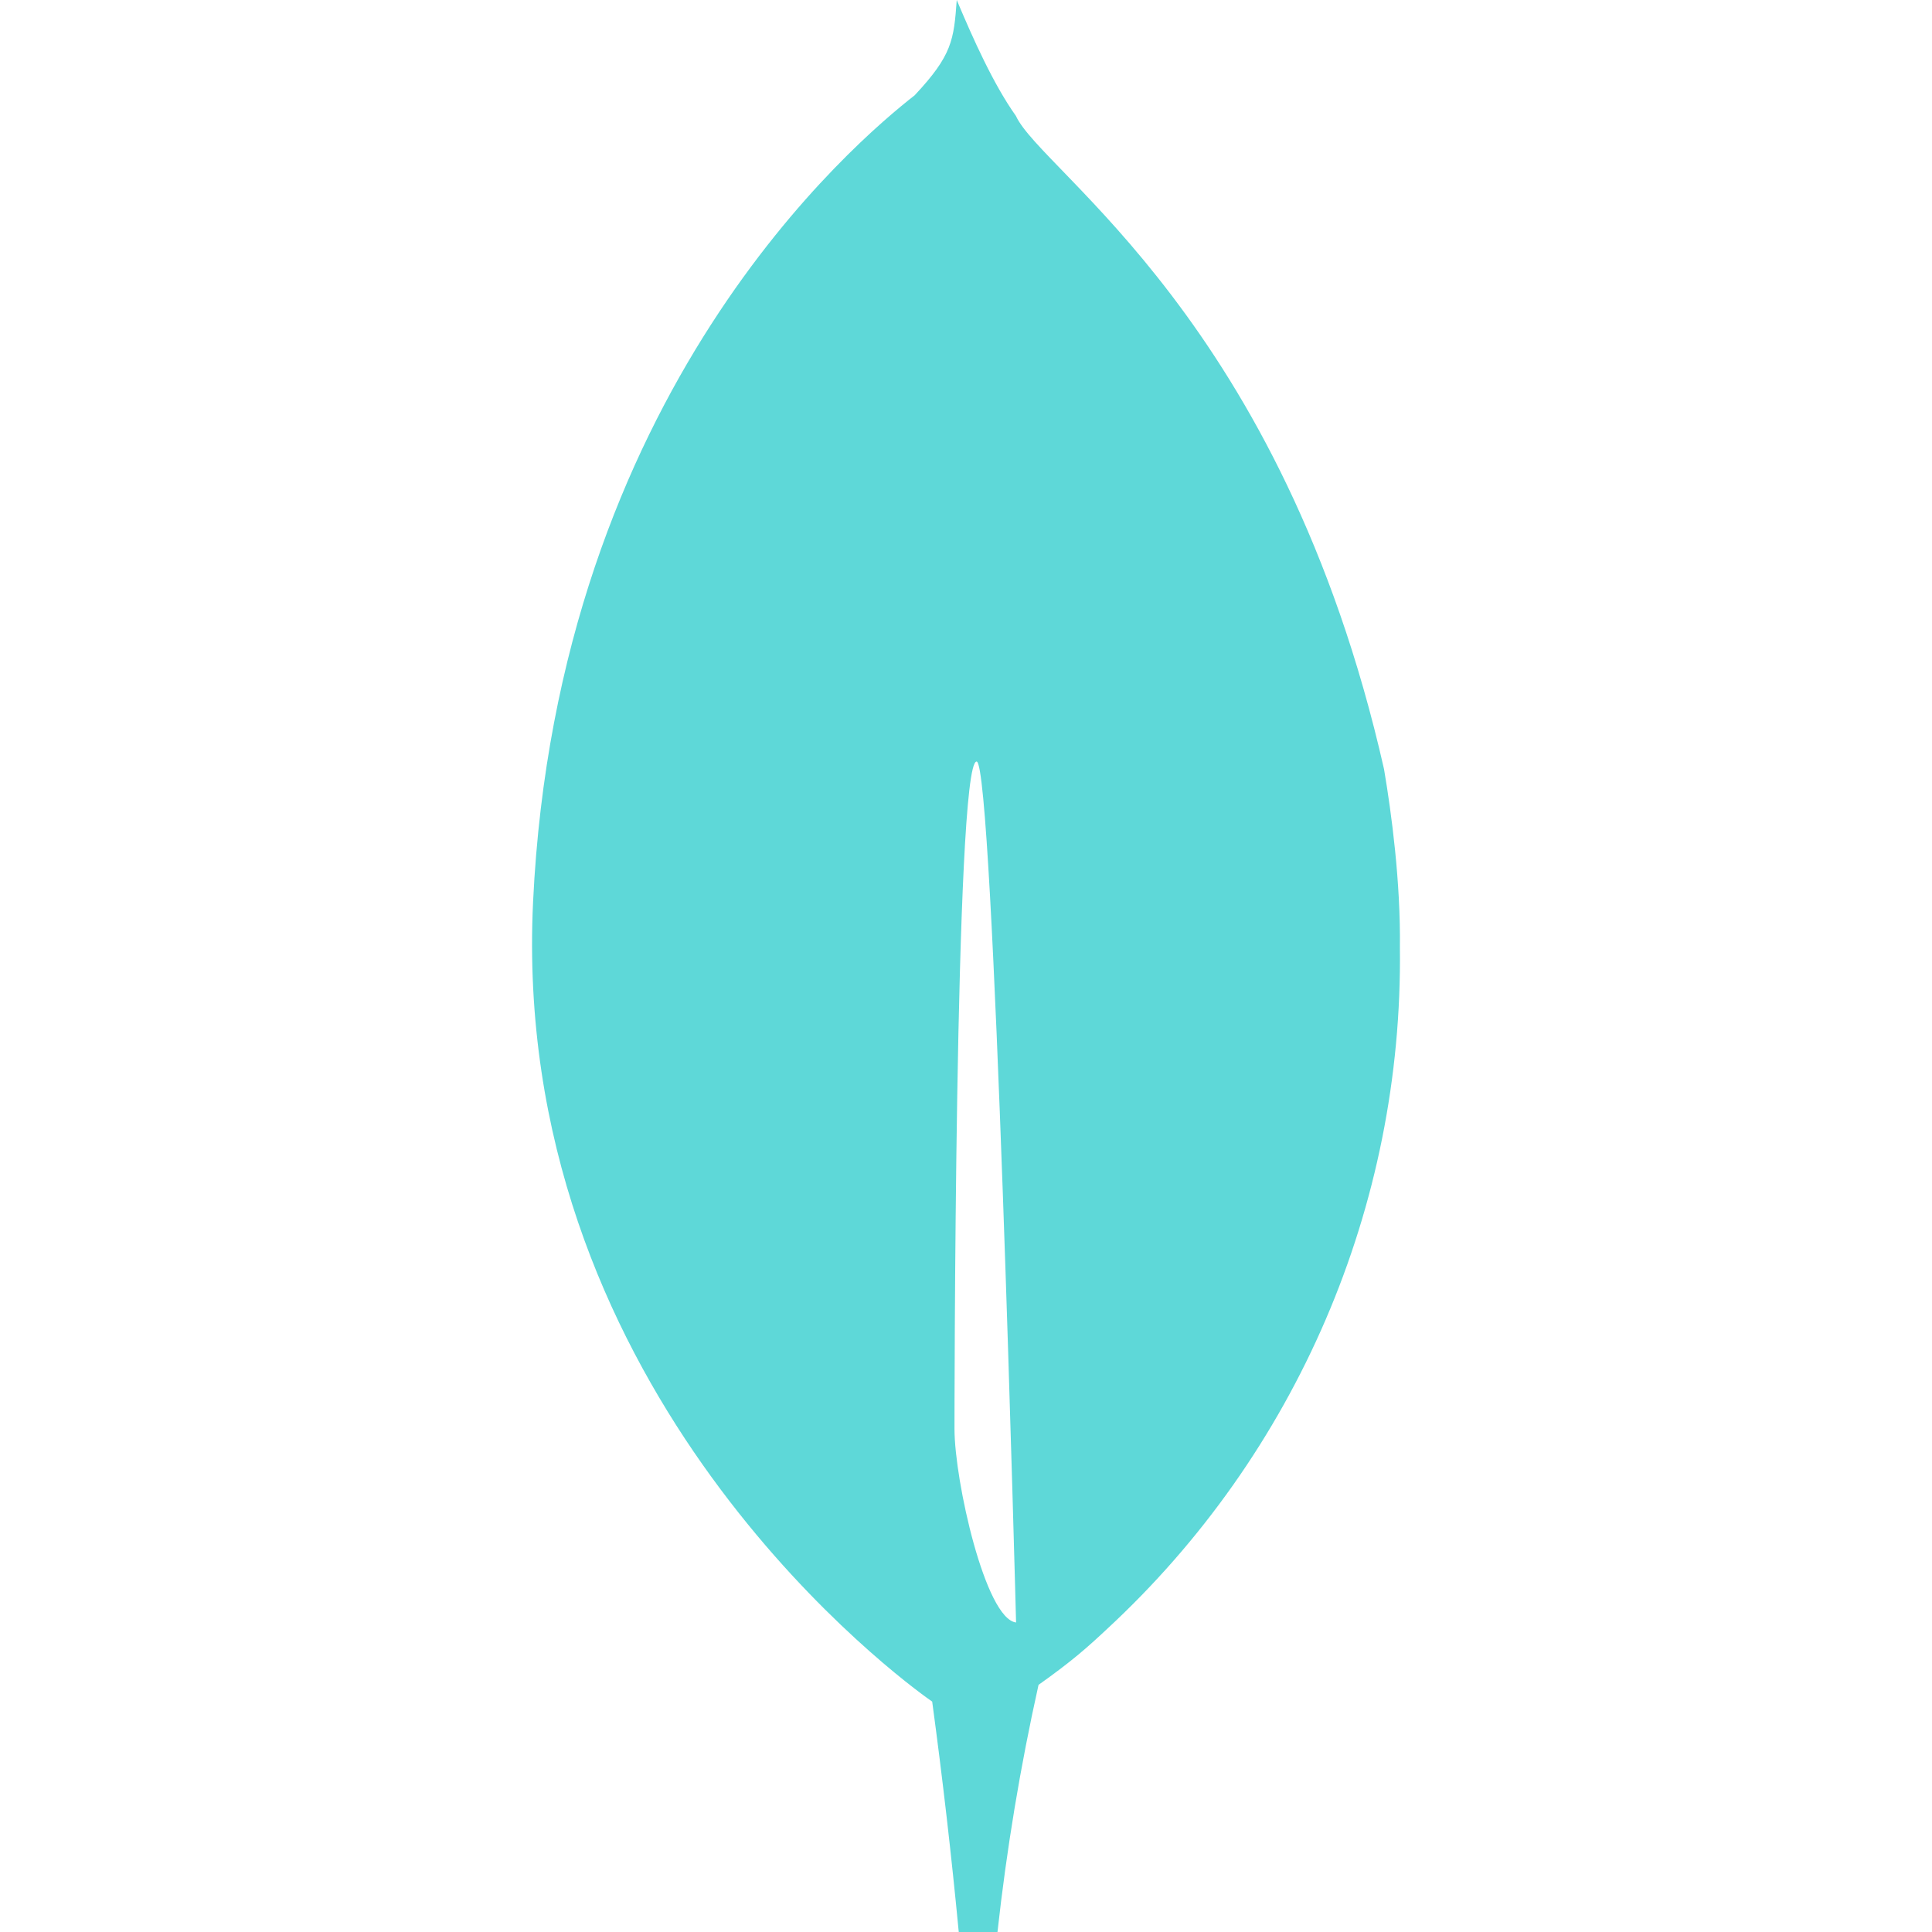
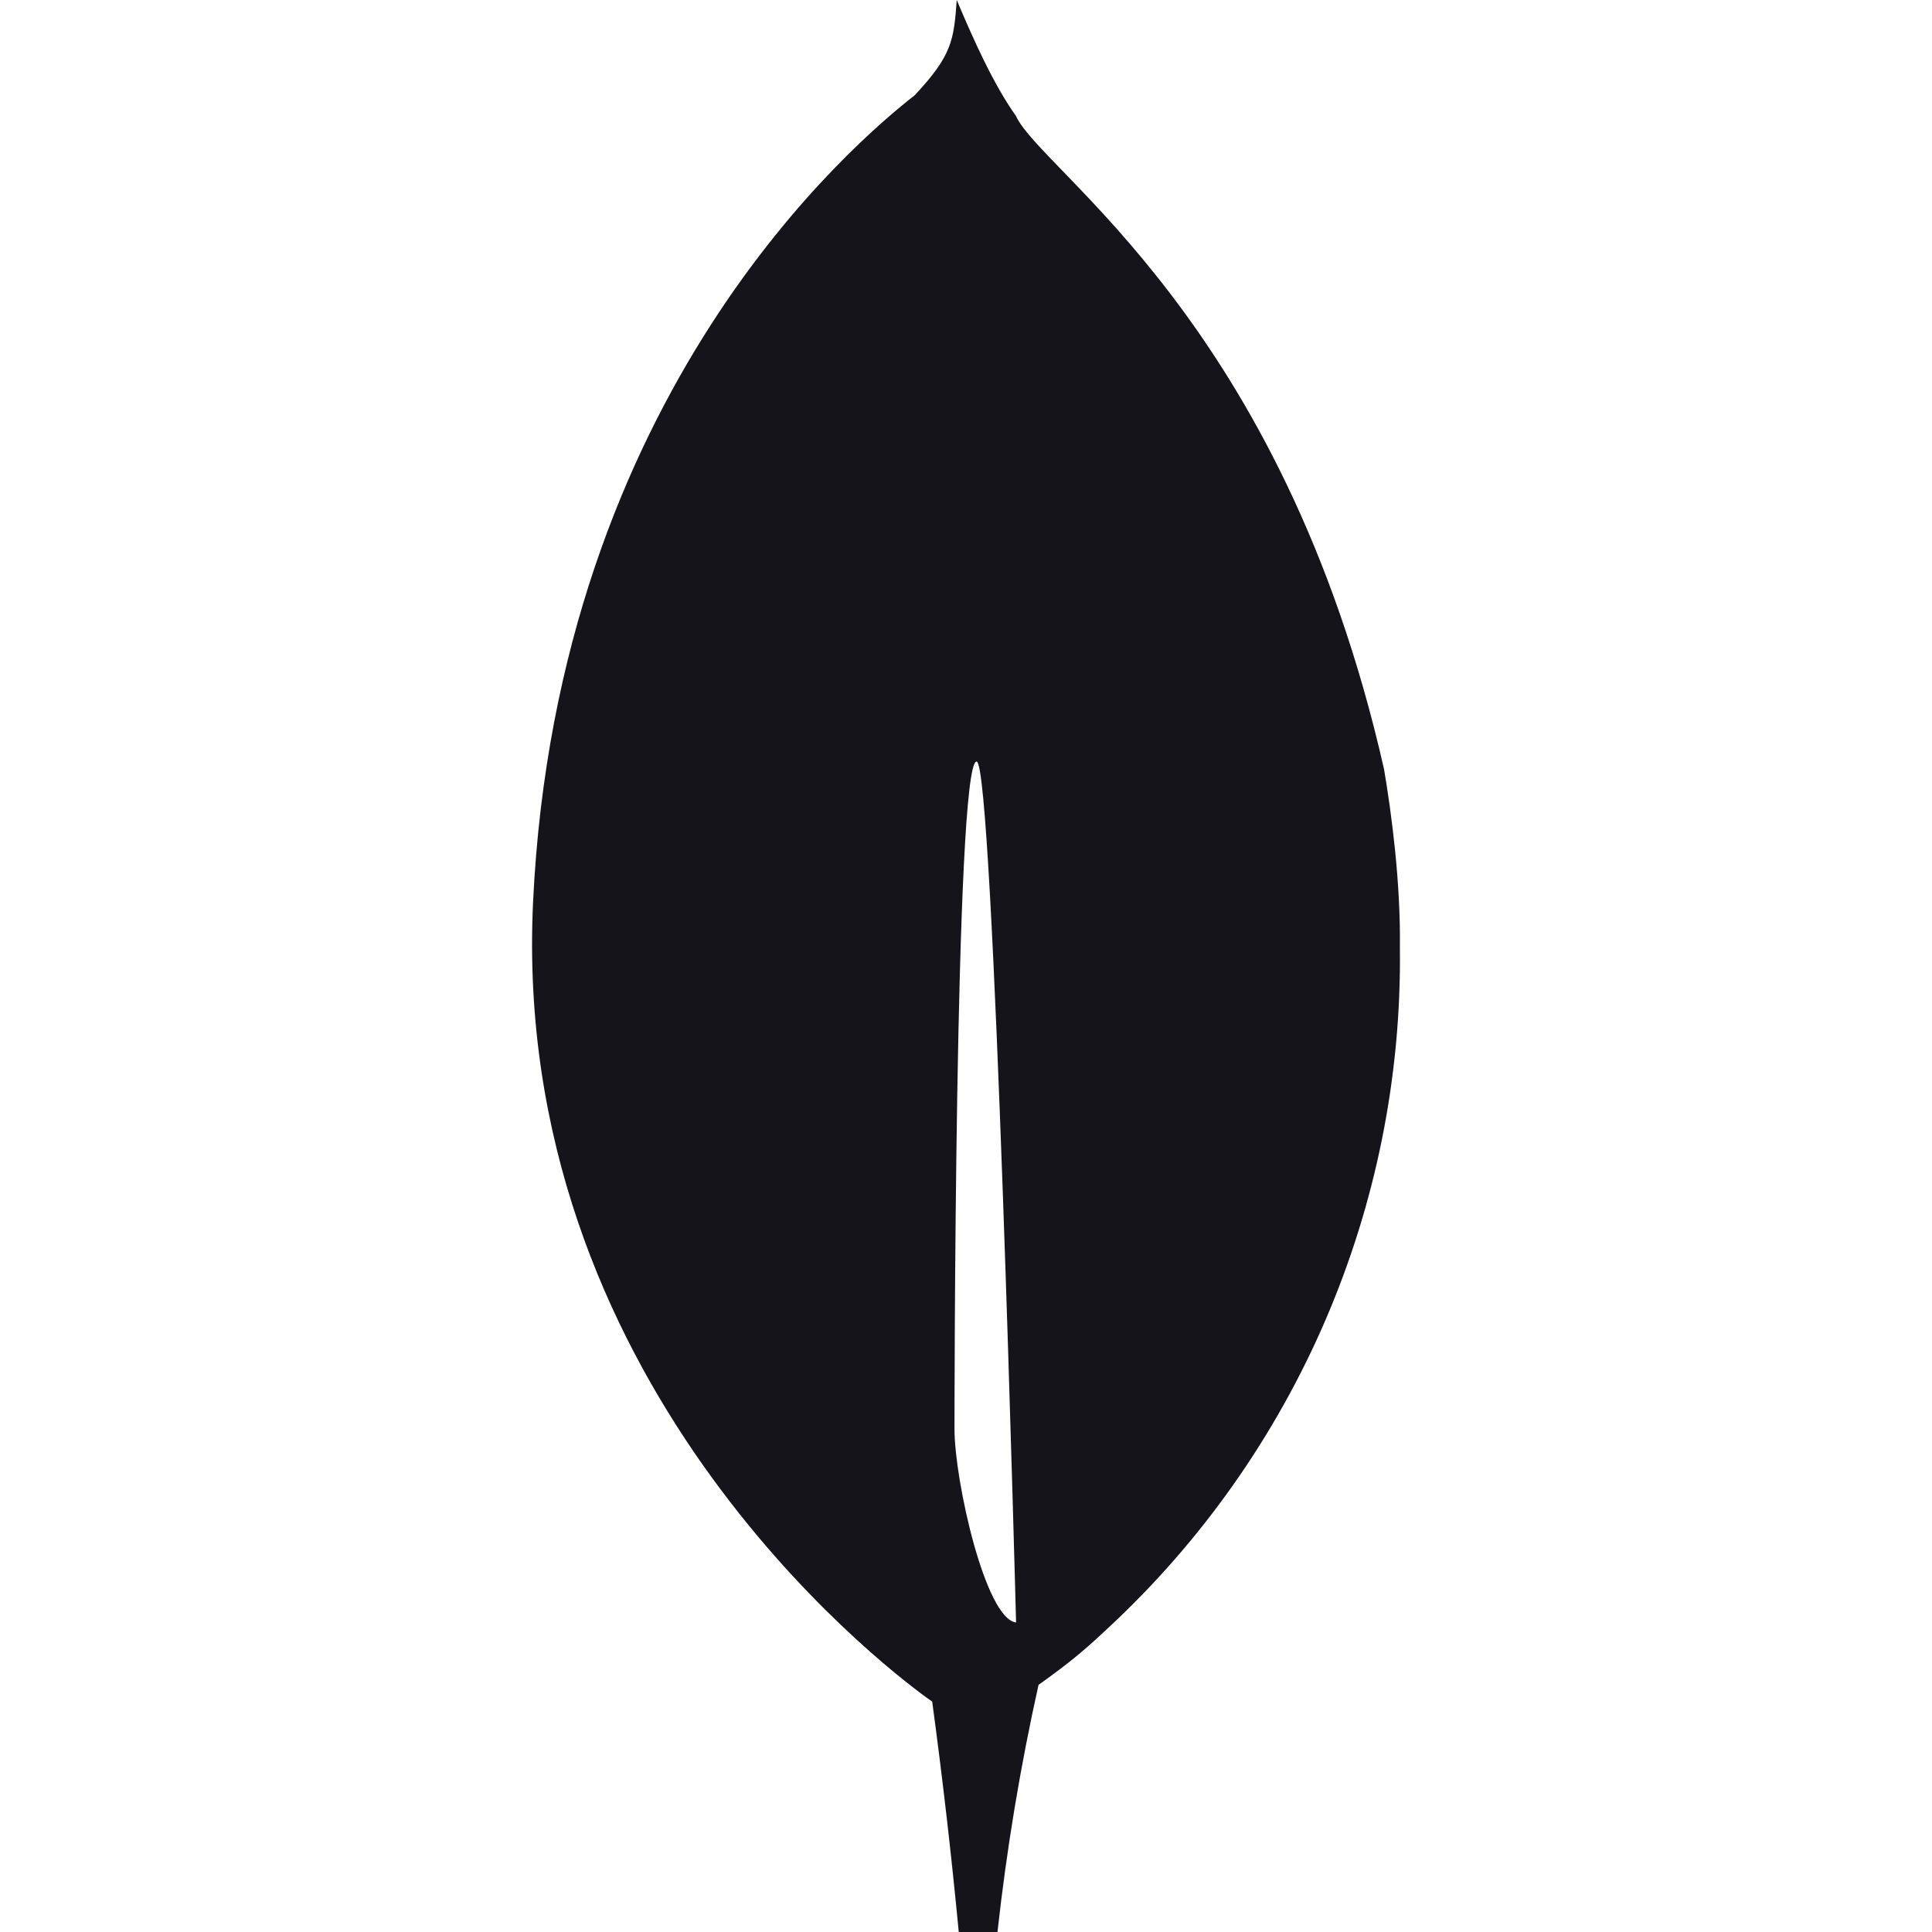
- <svg xmlns="http://www.w3.org/2000/svg" role="img" viewBox="0 0 24 24" fill="#5ed8d8">
+ <svg xmlns="http://www.w3.org/2000/svg" role="img" viewBox="0 0 24 24" fill="#15141b">
  <path d="M17.193 9.555c-1.264-5.58-4.252-7.414-4.573-8.115-.28-.394-.53-.954-.735-1.44-.036.495-.055.685-.523 1.184-.723.566-4.438 3.682-4.74 10.02-.282 5.912 4.27 9.435 4.888 9.884l.07.05A73.49 73.49 0 0111.91 24h.481c.114-1.032.284-2.056.51-3.07.417-.296.604-.463.85-.693a11.342 11.342 0 003.639-8.464c.01-.814-.103-1.662-.197-2.218zm-5.336 8.195s0-8.291.275-8.29c.213 0 .49 10.695.49 10.695-.381-.045-.765-1.76-.765-2.405z" />
</svg>
